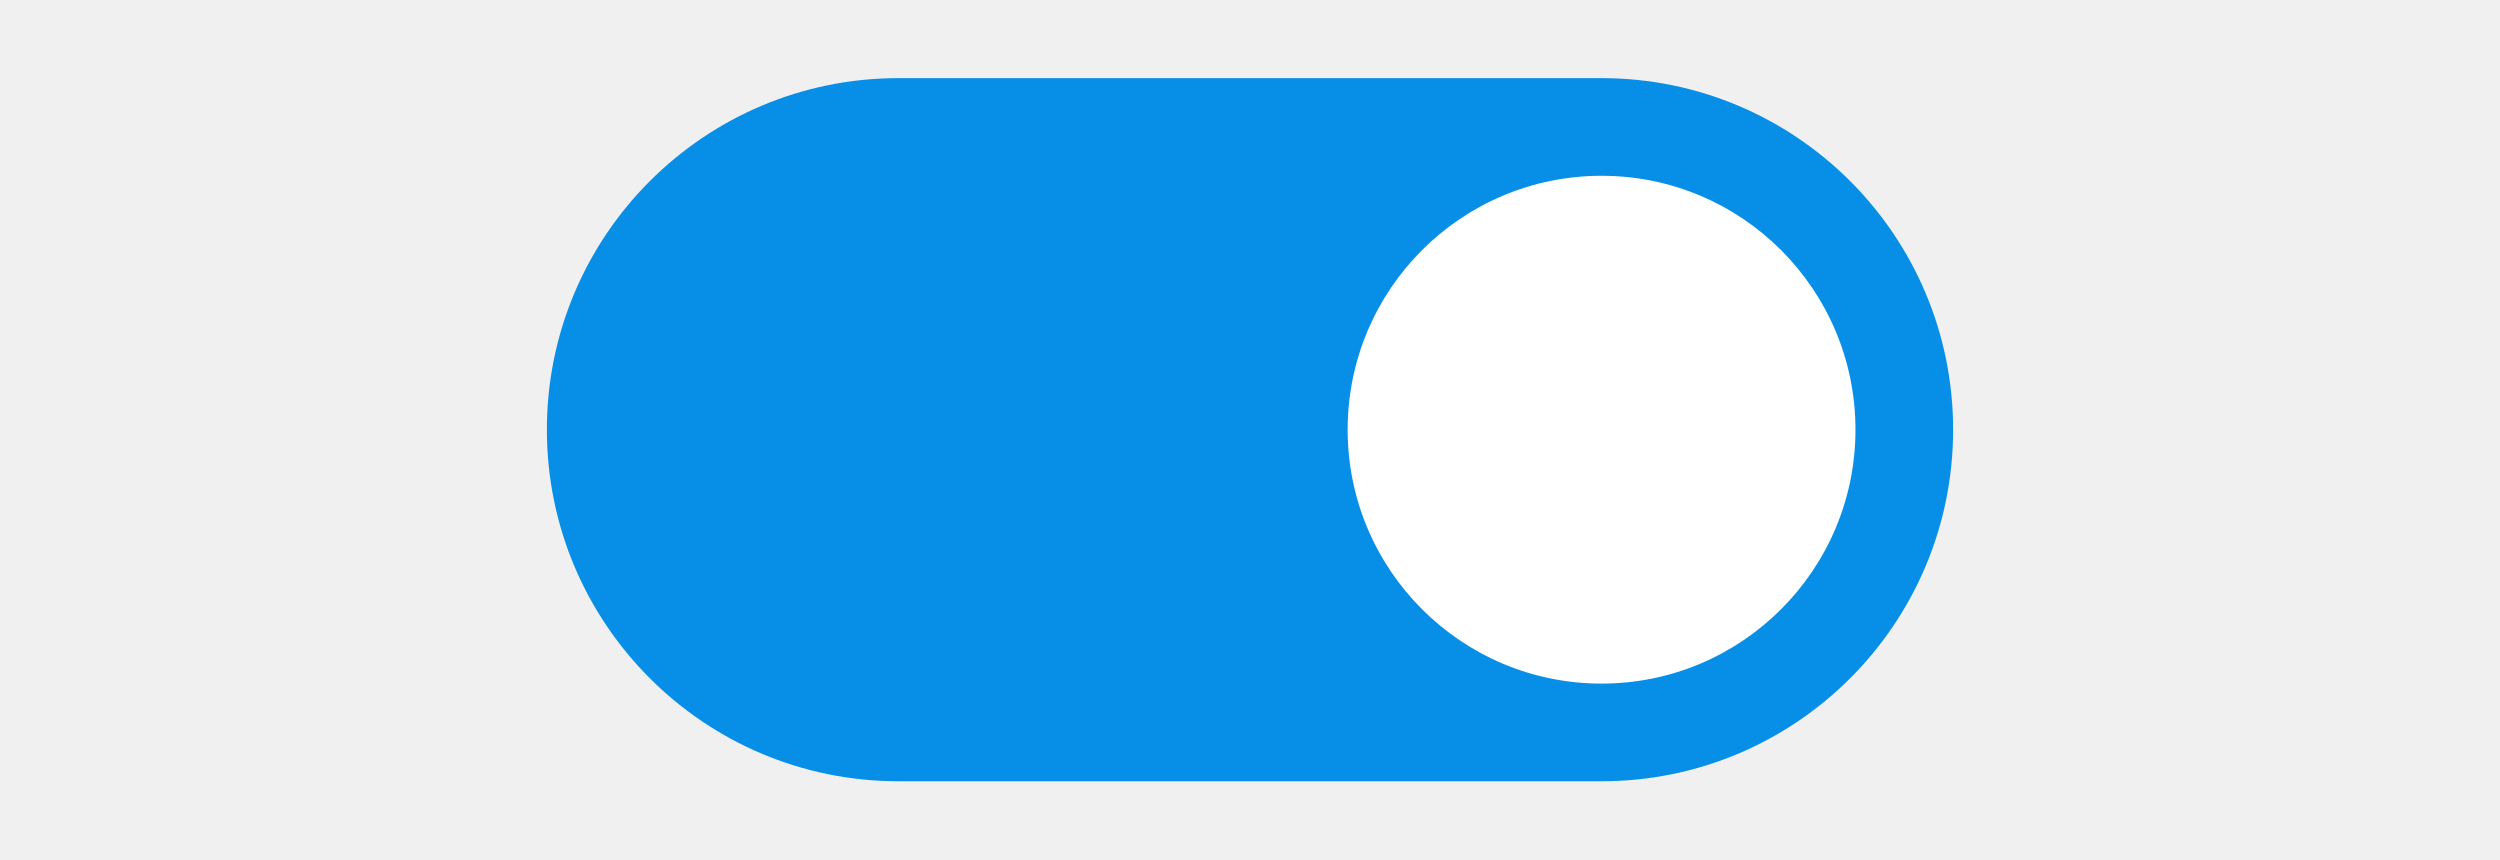
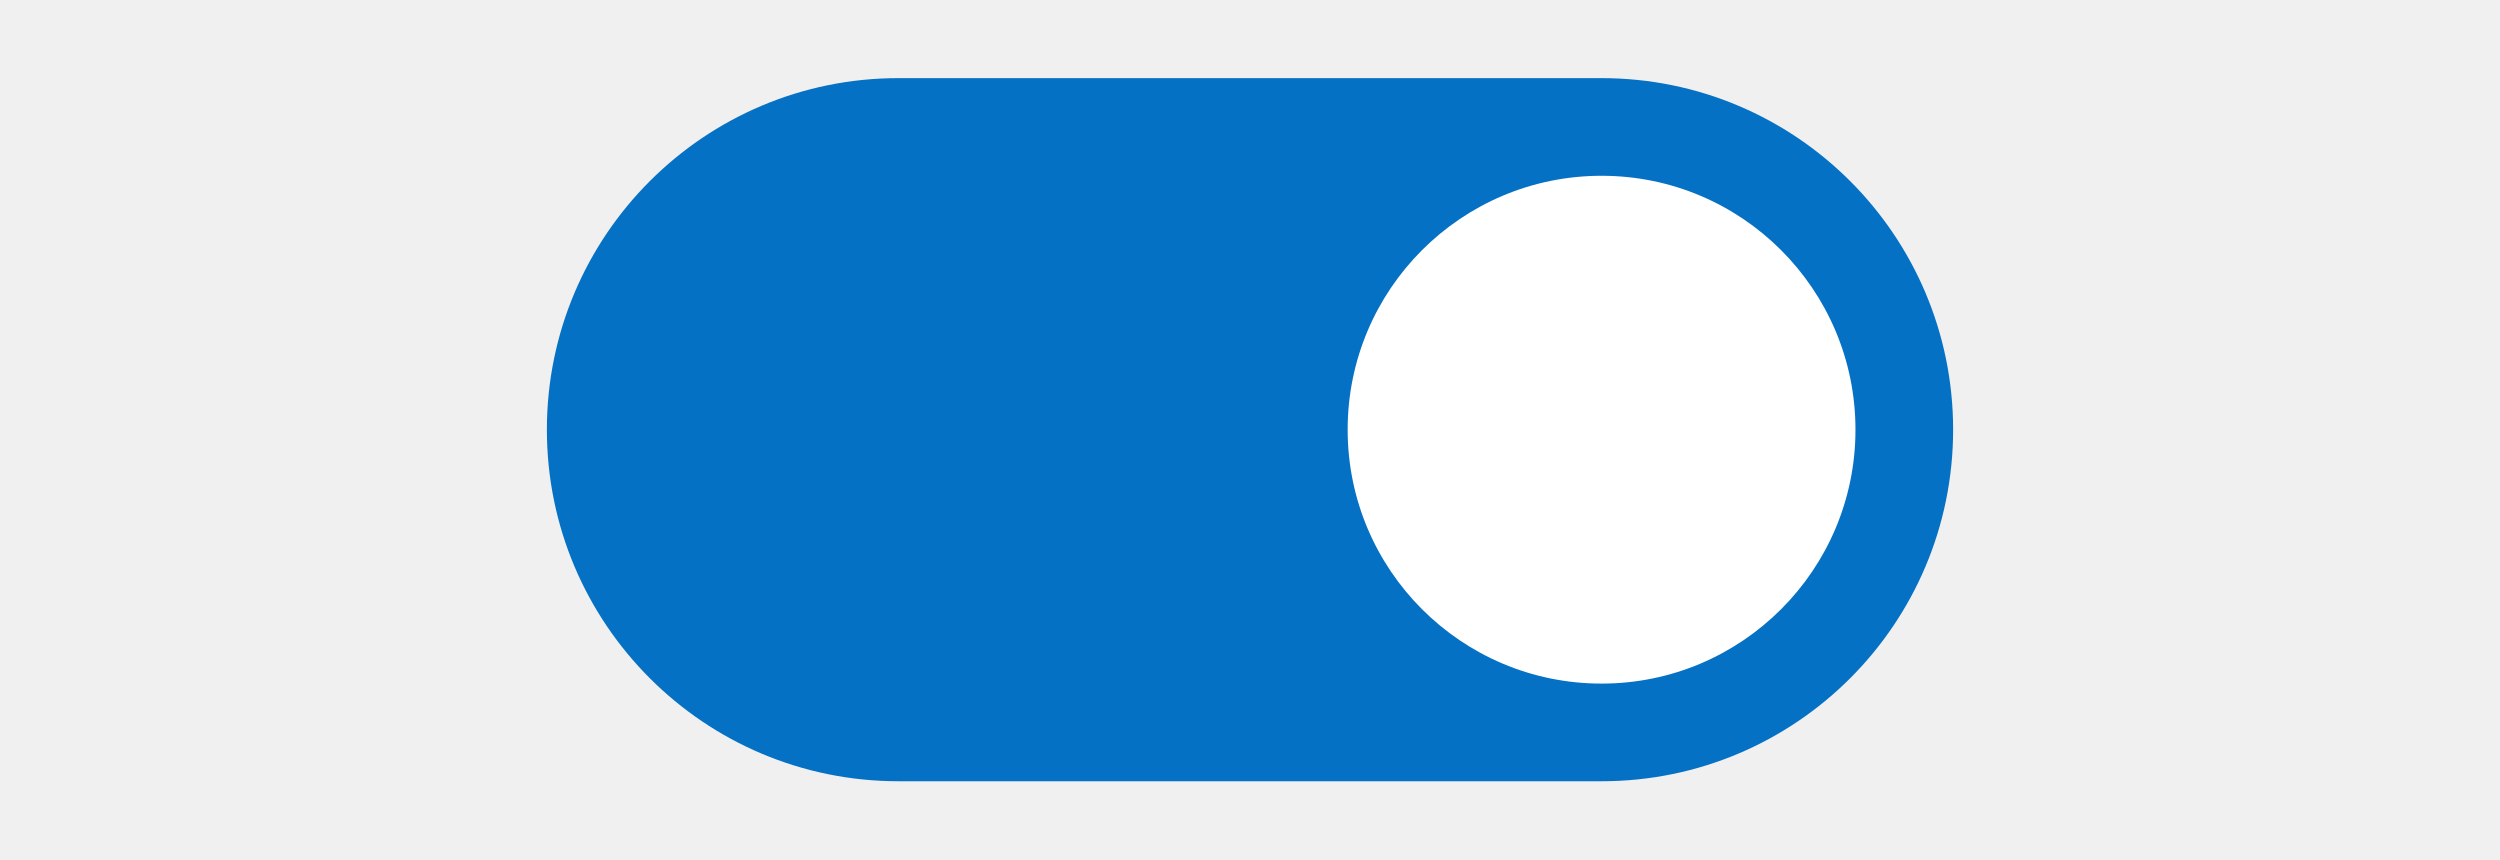
<svg xmlns="http://www.w3.org/2000/svg" width="64" height="22" viewBox="0 0 64 22">
-   <rect x="14" y="2" width="36" height="18" rx="9" fill="#078fe8" />
+   <rect x="14" y="2" width="36" height="18" rx="9" fill="#0571c4" />
  <circle cx="41" cy="11" r="6.5" fill="#ffffff" />
</svg>
